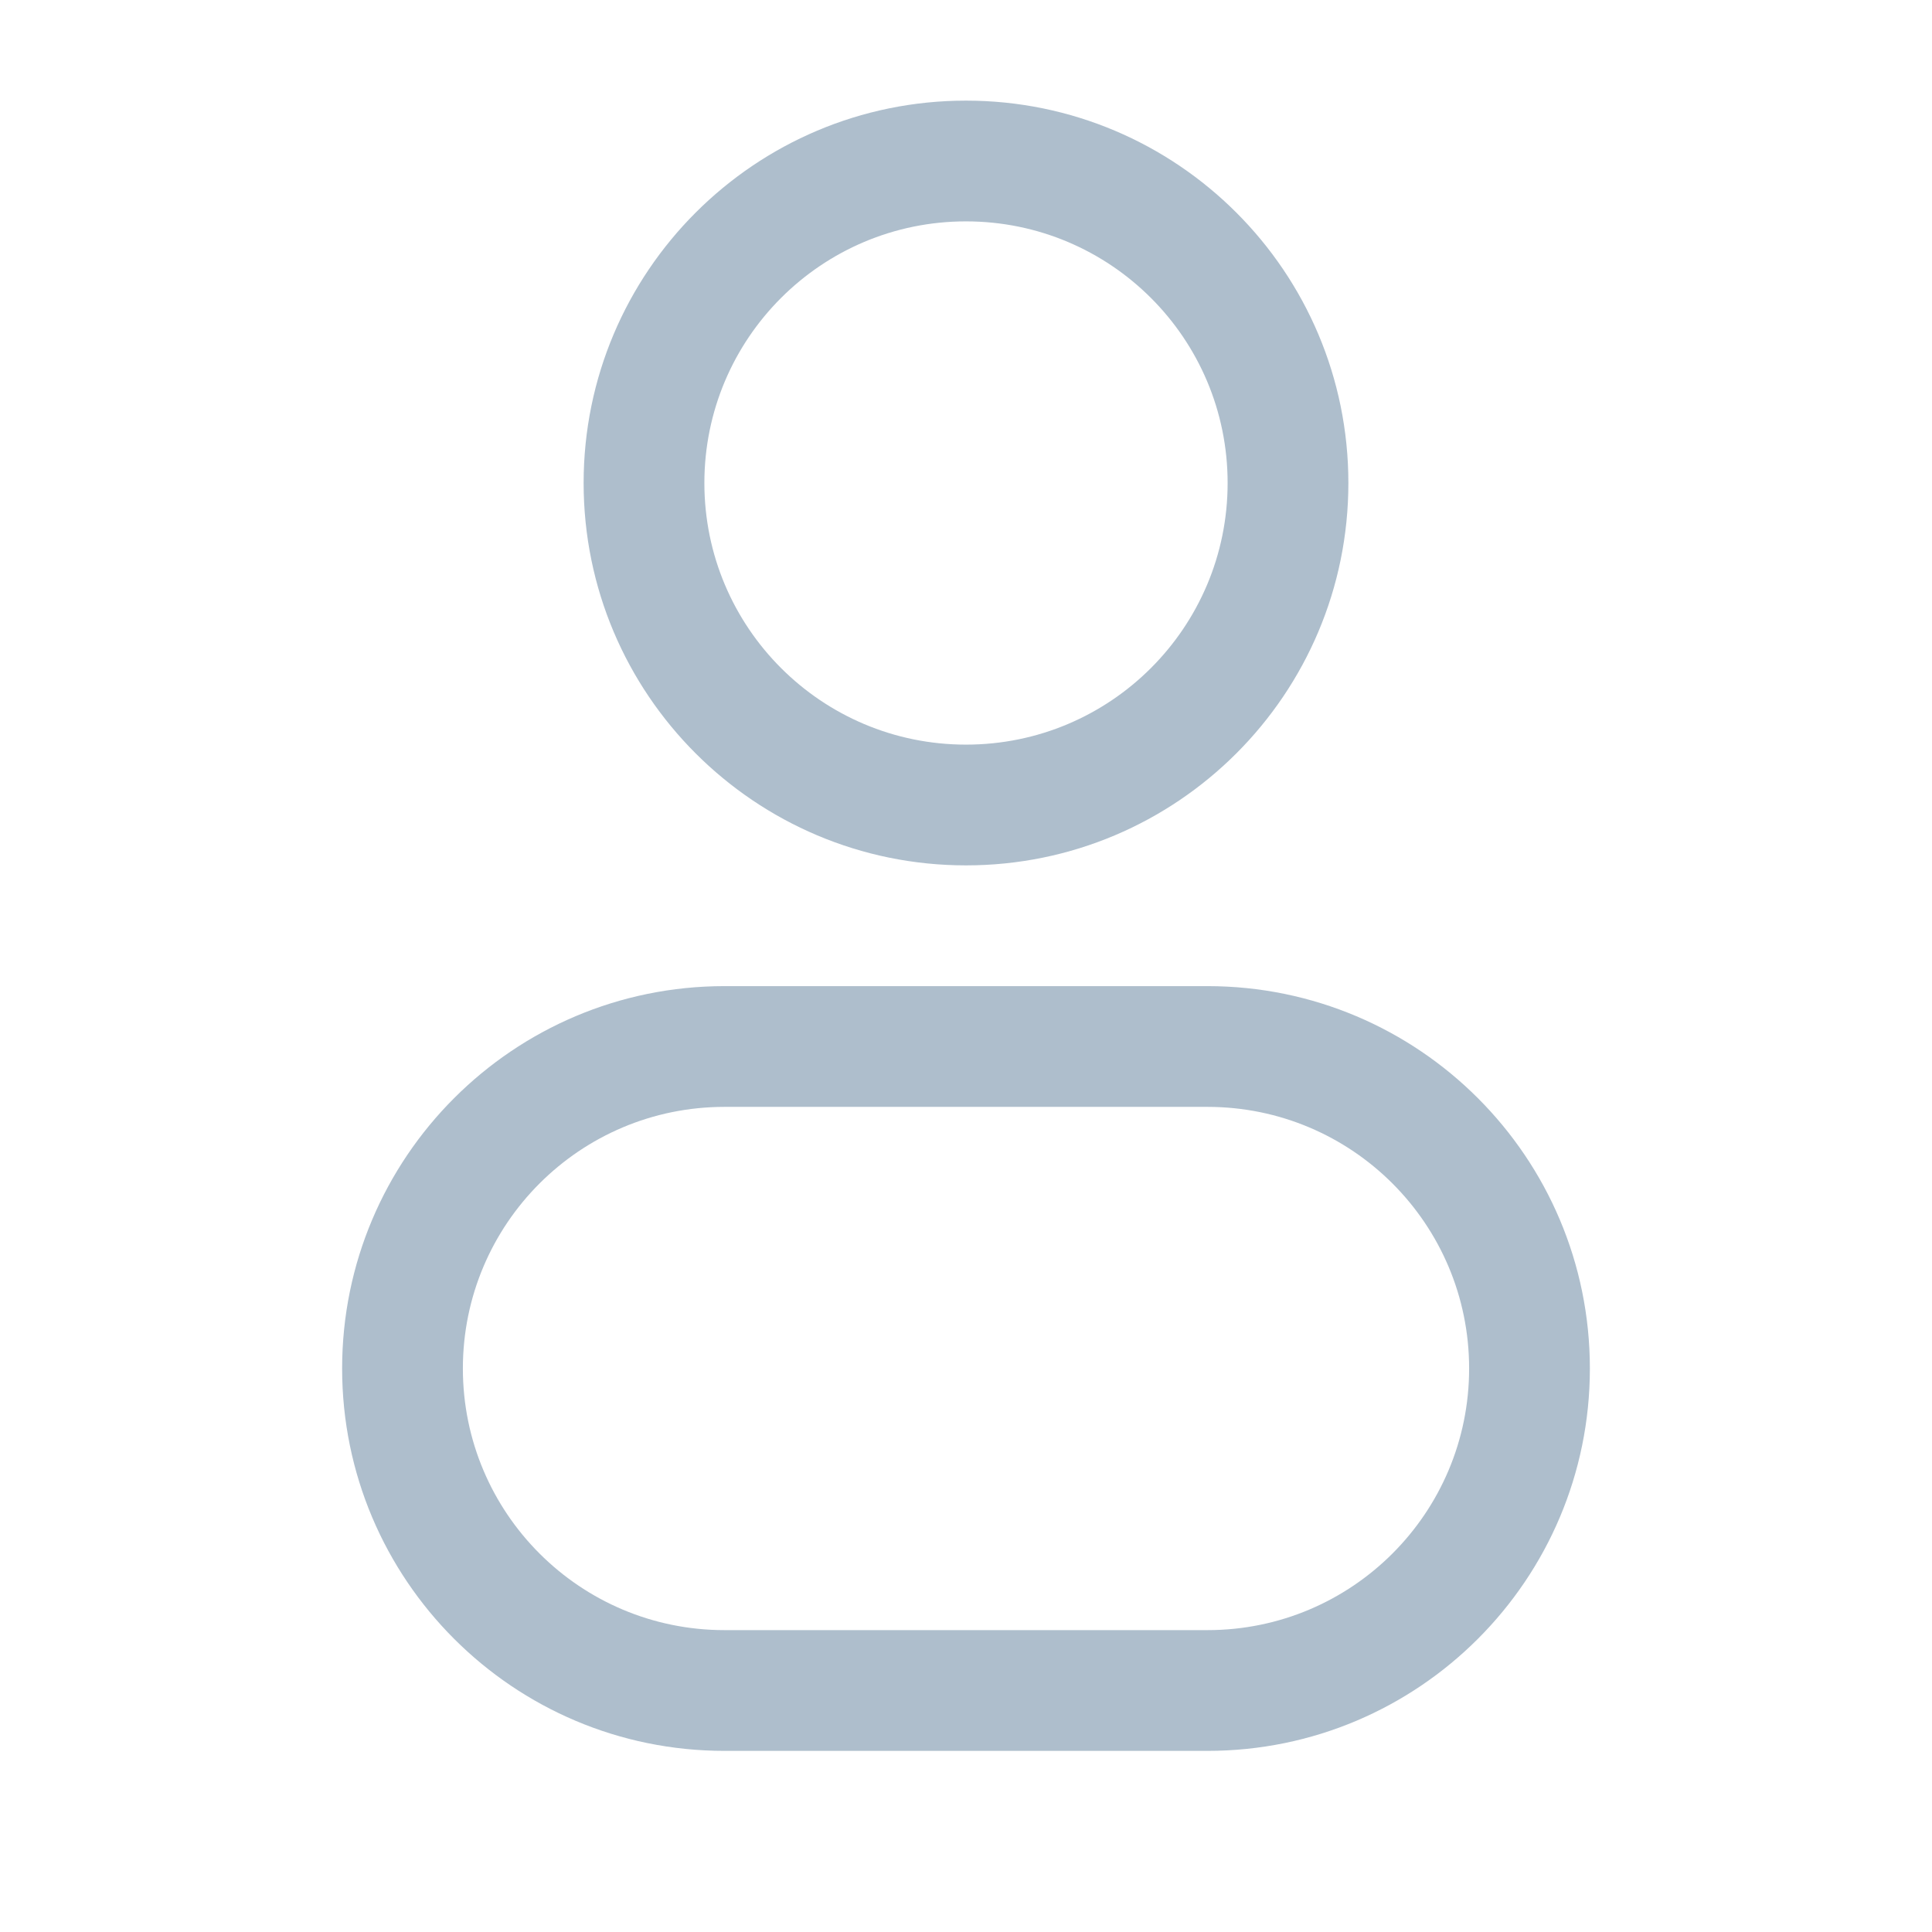
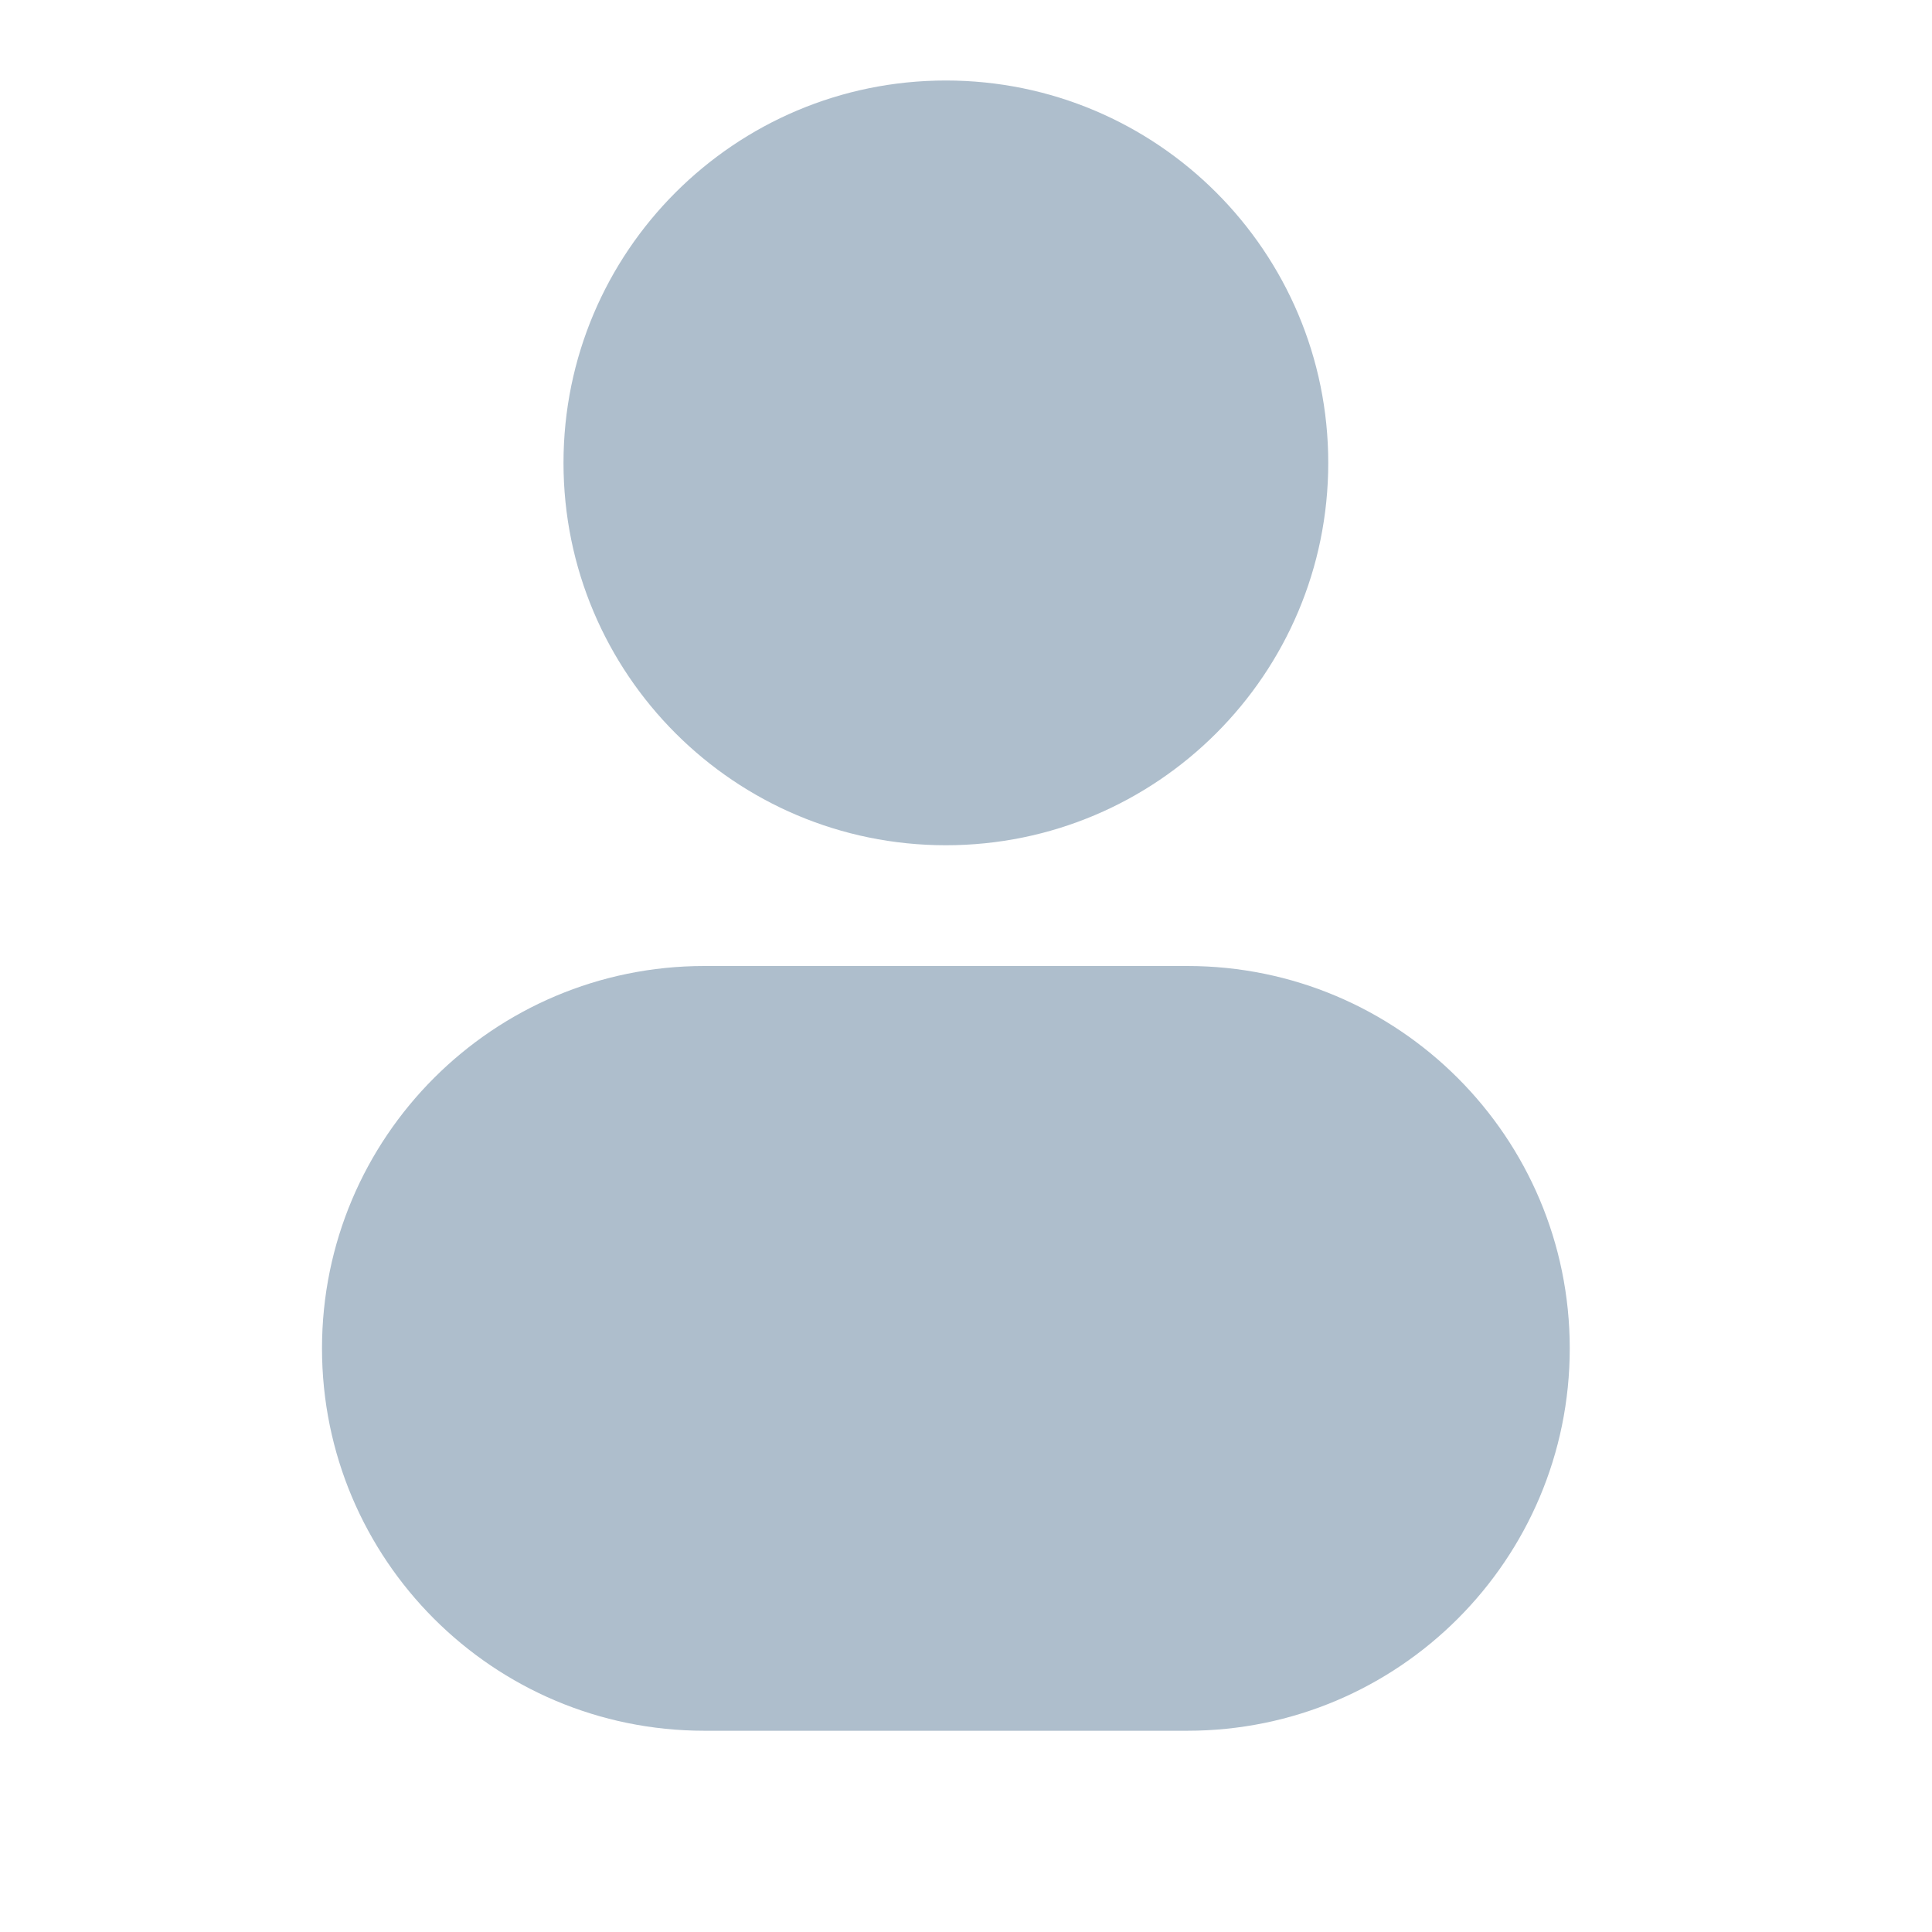
<svg xmlns="http://www.w3.org/2000/svg" width="24" height="24" viewBox="0 0 24 24" fill="none">
-   <path fill-rule="evenodd" clip-rule="evenodd" d="M12 1.25C9.377 1.25 7.25 3.377 7.25 6C7.25 8.623 9.377 10.75 12 10.75C14.623 10.75 16.75 8.623 16.75 6C16.75 3.377 14.623 1.25 12 1.25ZM8.75 6C8.75 4.205 10.205 2.75 12 2.75C13.795 2.75 15.25 4.205 15.25 6C15.25 7.795 13.795 9.25 12 9.25C10.205 9.25 8.75 7.795 8.75 6Z" fill="#AEBECC" />
-   <path fill-rule="evenodd" clip-rule="evenodd" d="M9 12.25C6.377 12.25 4.25 14.377 4.25 17C4.25 19.623 6.377 21.75 9 21.75H15C17.623 21.75 19.75 19.623 19.75 17C19.75 14.377 17.623 12.25 15 12.25H9ZM5.75 17C5.75 15.205 7.205 13.75 9 13.75H15C16.795 13.75 18.25 15.205 18.25 17C18.25 18.795 16.795 20.25 15 20.25H9C7.205 20.25 5.75 18.795 5.75 17Z" fill="#AEBECC" />
+   <path d="M11.75 1C9.127 1 7 3.127 7 5.75C7 8.373 9.127 10.5 11.75 10.5C14.373 10.5 16.5 8.373 16.5 5.75C16.5 3.127 14.373 1 11.75 1Z" fill="#AEBECC" />
+   <path d="M8.75 12C6.127 12 4 14.127 4 16.75C4 19.373 6.127 21.5 8.75 21.5H14.75C17.373 21.5 19.5 19.373 19.5 16.75C19.5 14.127 17.373 12 14.75 12H8.75Z" fill="#AEBECC" />
</svg>
